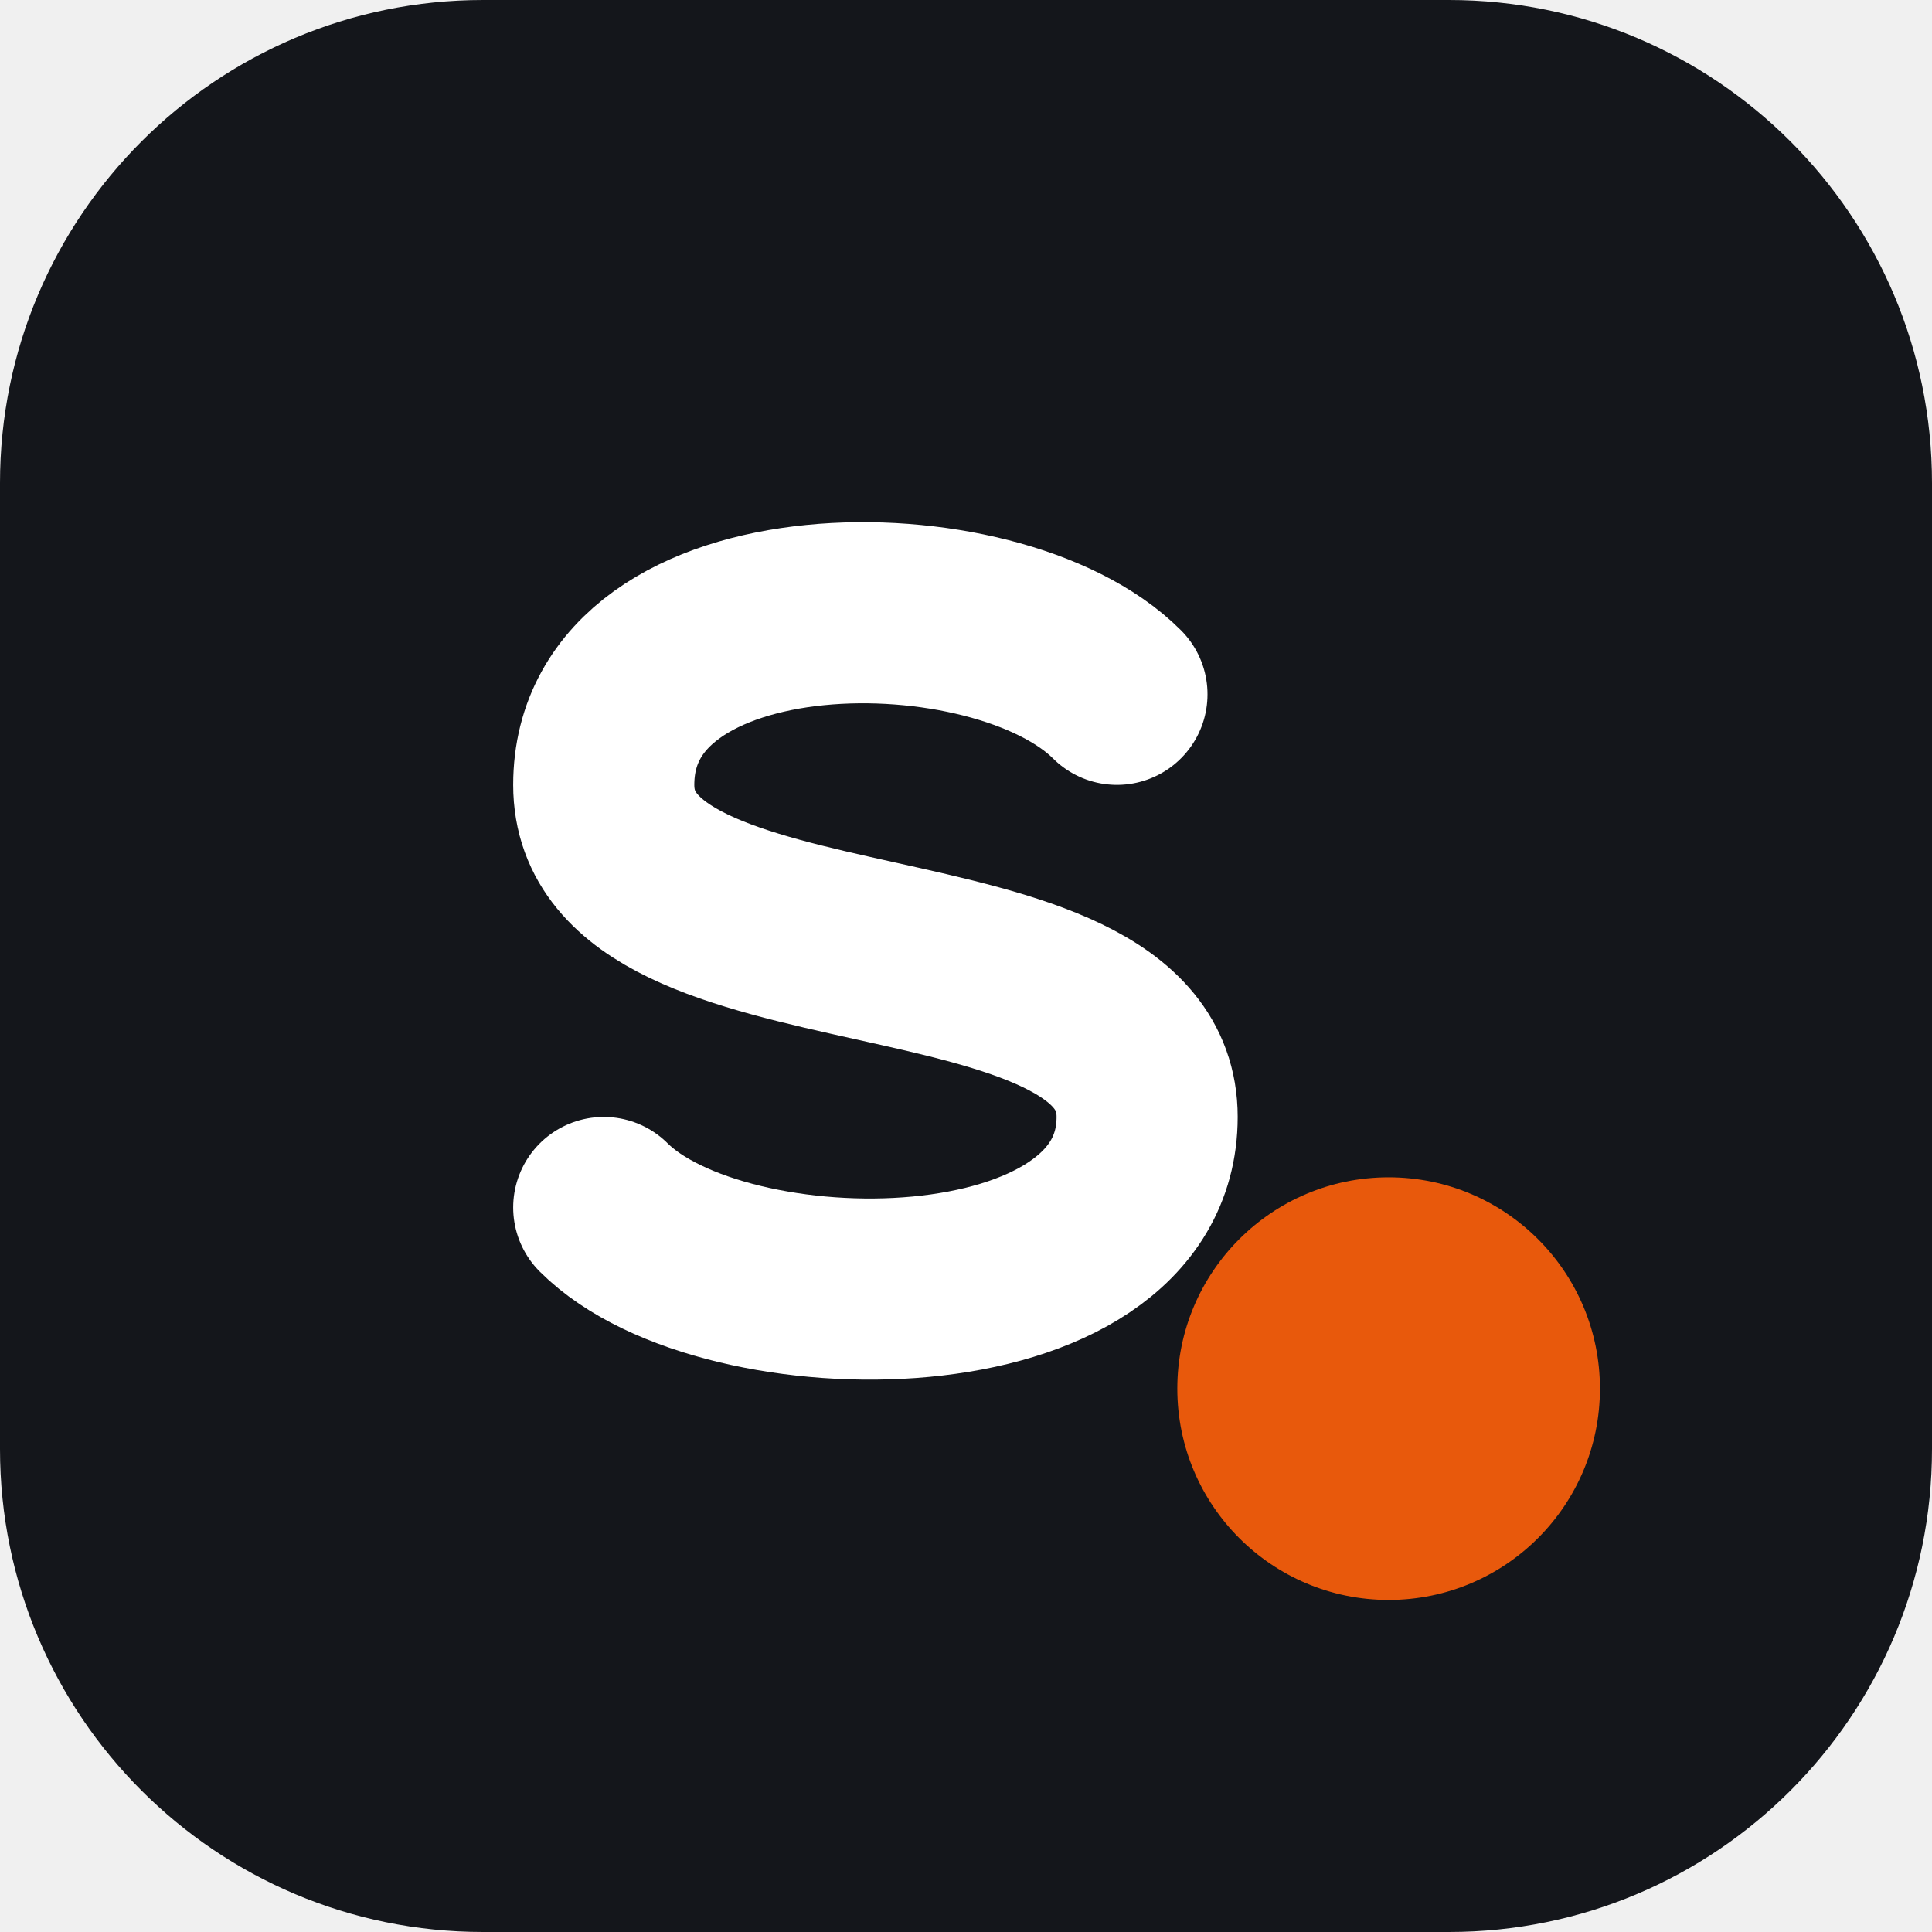
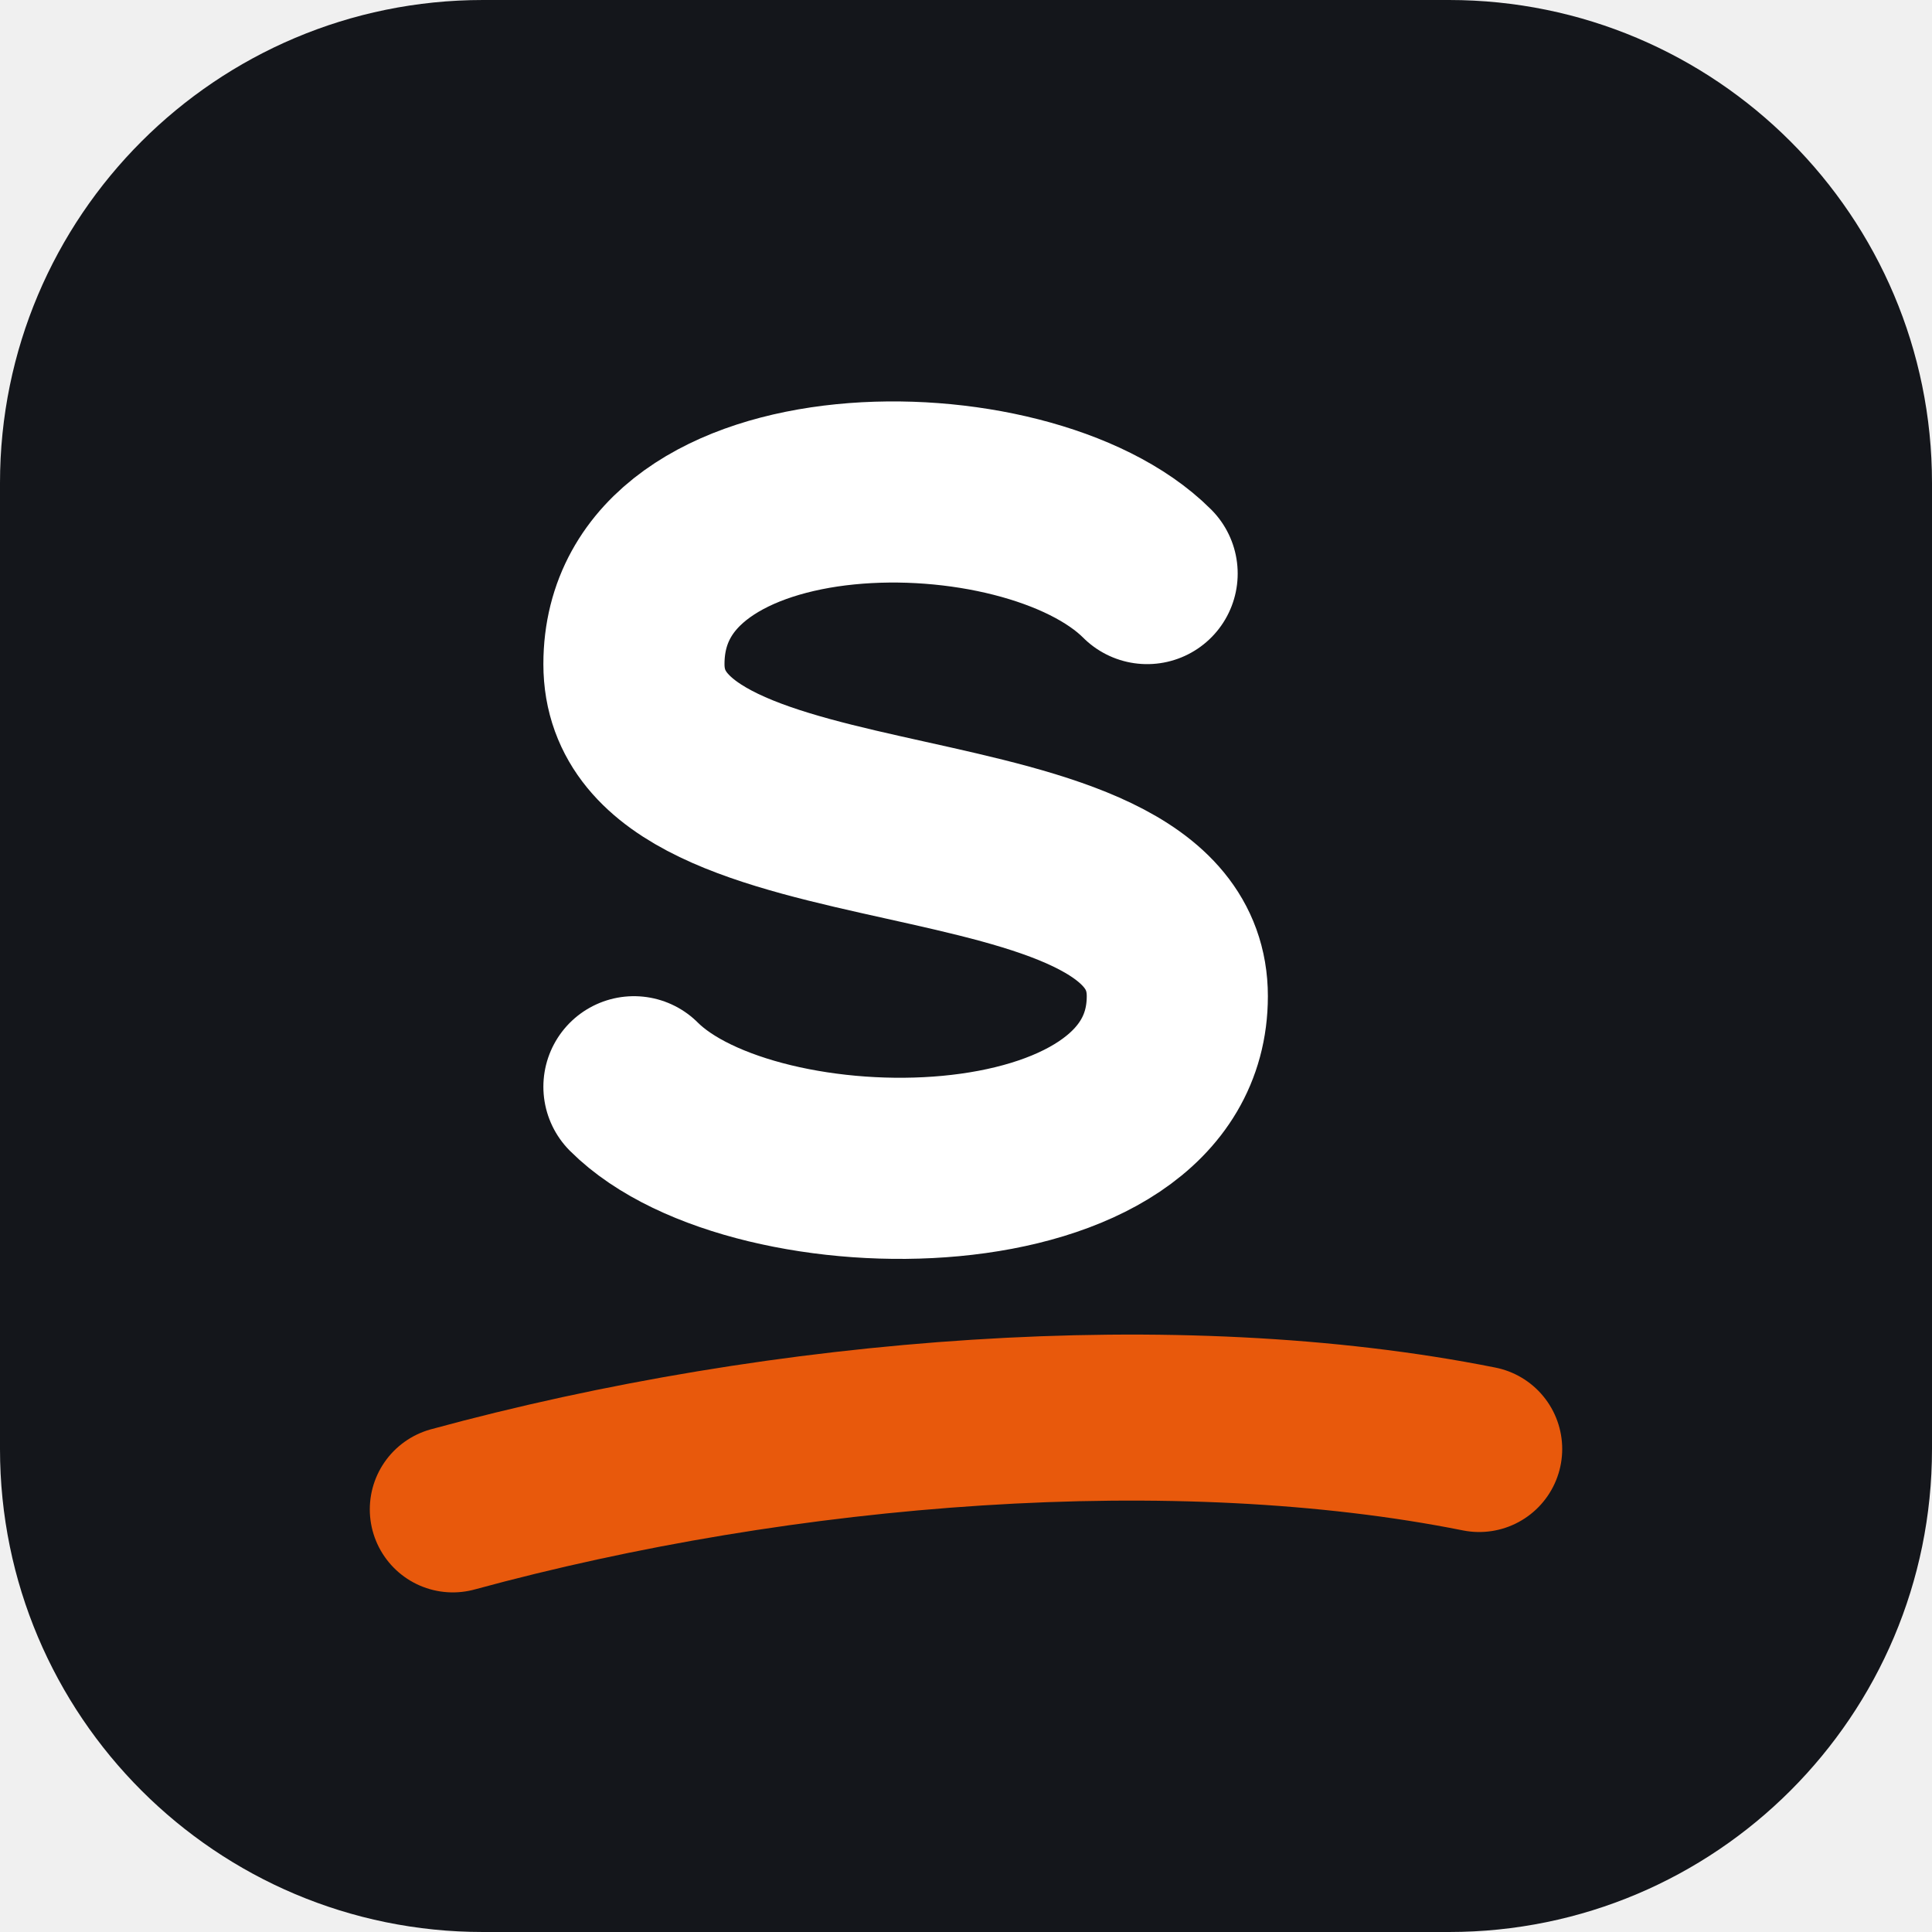
<svg xmlns="http://www.w3.org/2000/svg" viewBox="0 0 64 64">
  <rect width="64" height="64" rx="16" fill="#14161B" />
-   <circle cx="46" cy="46" r="7" fill="#E8590C" />
-   <path d="M20 40c4 4 18 4 18-3s-18-4-18-11 13-7 17-3" fill="none" stroke="#fff" stroke-width="6" stroke-linecap="round" />
+   <path d="M21 36c4 4 18 4 18-3s-18-4-18-11 13-7 17-3" fill="none" stroke="#fff" stroke-width="6" stroke-linecap="round" />
+   <path d="M15 50c11-3 24-4 34-2" fill="none" stroke="#E8590C" stroke-width="5.5" stroke-linecap="round" />
</svg>
